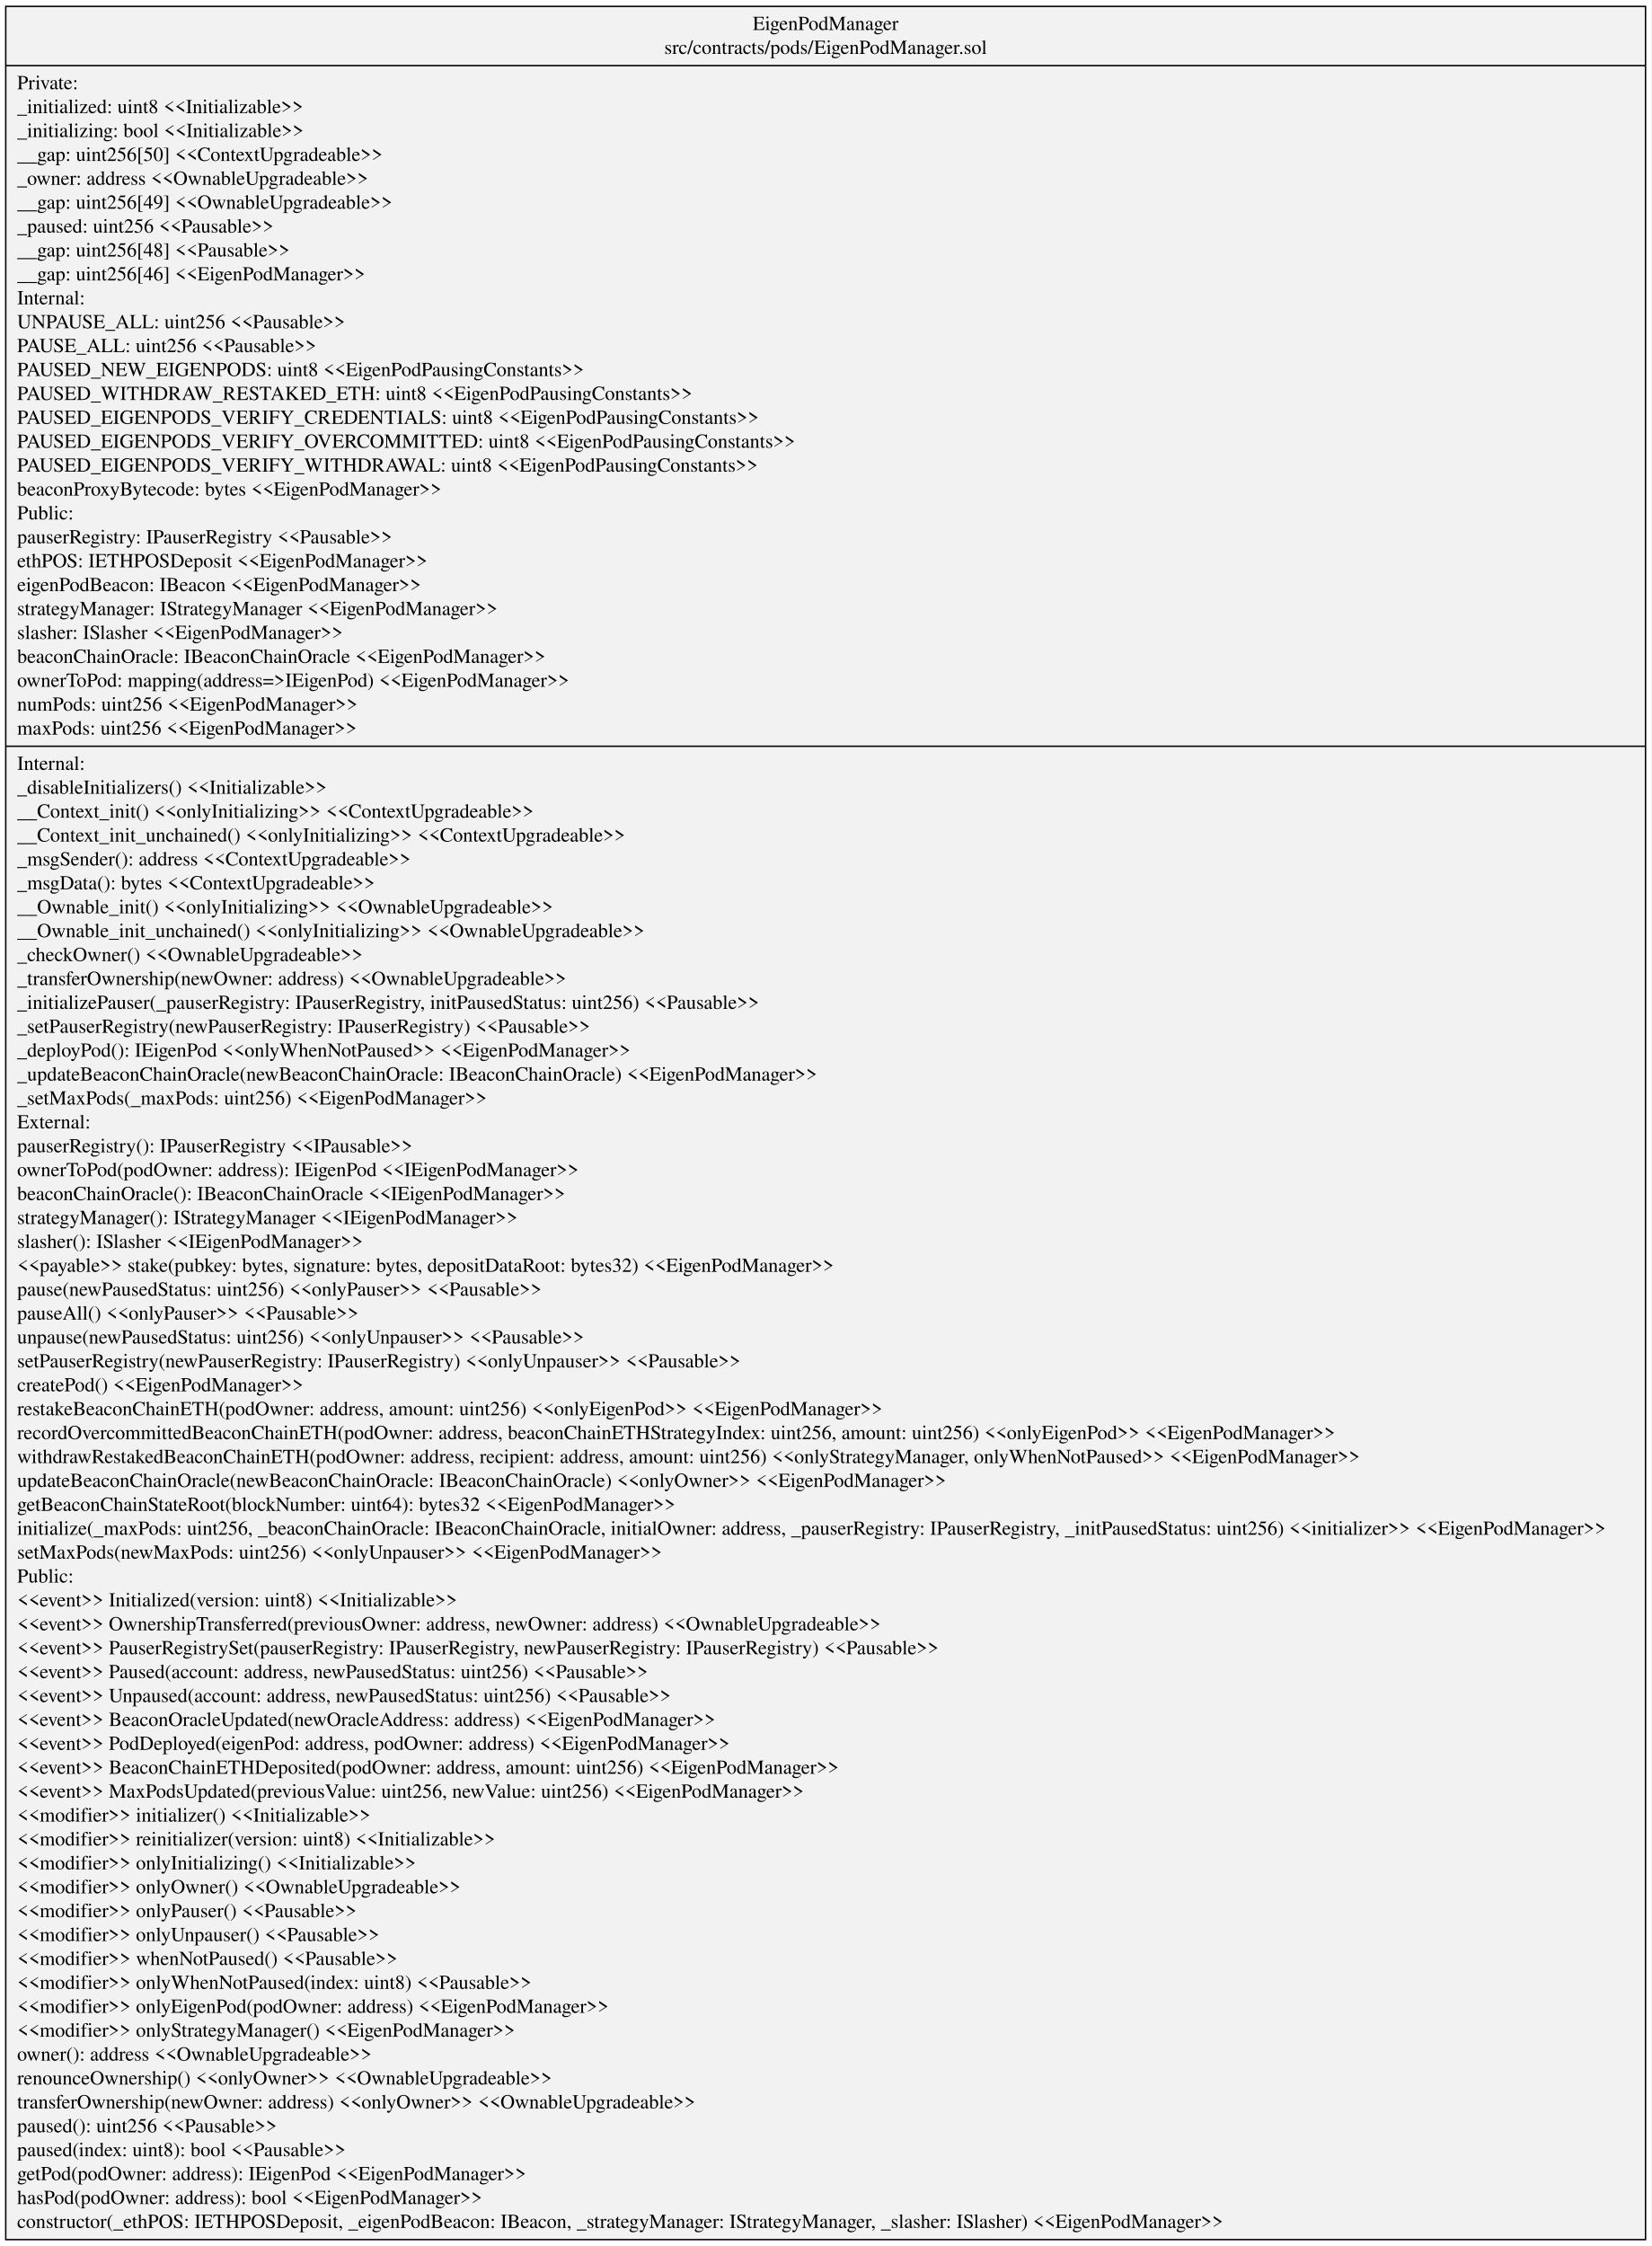
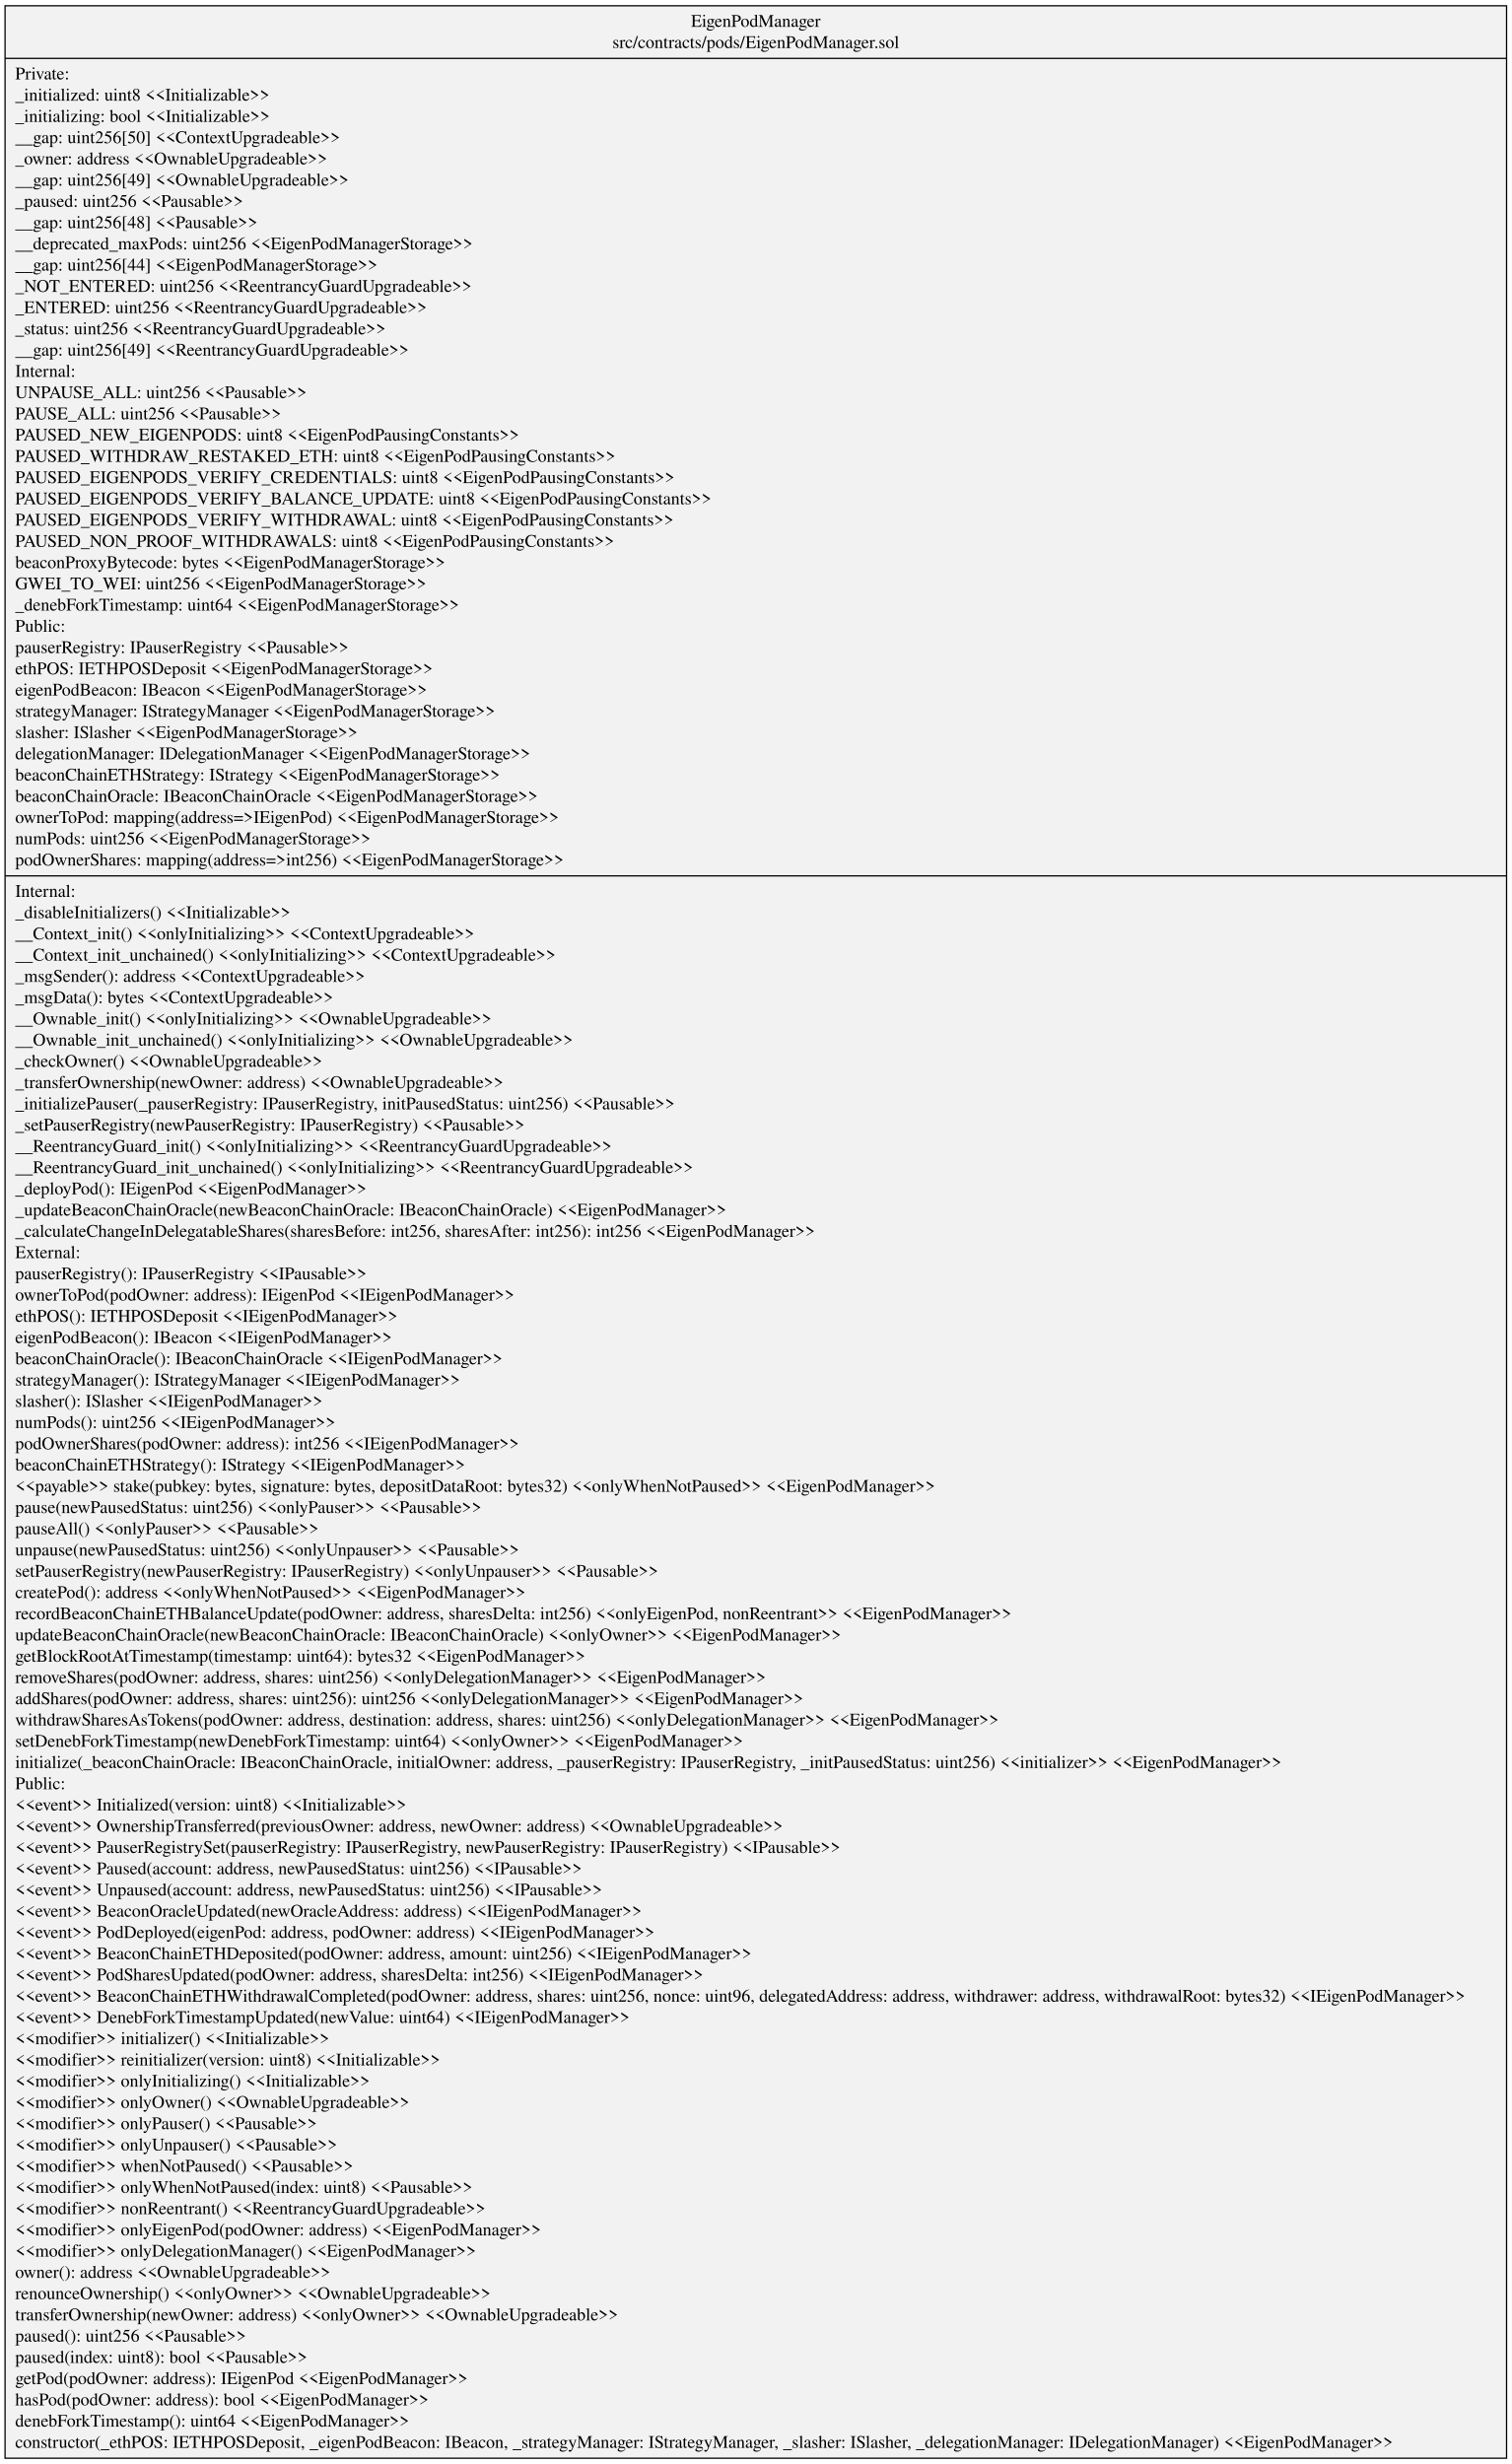
- <svg xmlns="http://www.w3.org/2000/svg" width="1161pt" height="1579pt" viewBox="0.00 0.00 1160.63 1578.60">
-   <g id="graph0" class="graph" transform="scale(1 1) rotate(0) translate(4 1574.6)">
-     <polygon fill="white" stroke="transparent" points="-4,4 -4,-1574.6 1156.63,-1574.6 1156.63,4 -4,4" />
+ <svg xmlns="http://www.w3.org/2000/svg" width="1195pt" height="1948pt" viewBox="0.00 0.00 1195.21 1948.20">
+   <g id="graph0" class="graph" transform="scale(1 1) rotate(0) translate(4 1944.2)">
+     <polygon fill="white" stroke="transparent" points="-4,4 -4,-1944.2 1191.21,-1944.2 1191.21,4 -4,4" />
    <g id="node1" class="node">
-       <polygon fill="#f2f2f2" stroke="black" points="0,-0.5 0,-1570.1 1152.63,-1570.1 1152.63,-0.5 0,-0.5" />
-       <text text-anchor="middle" x="576.32" y="-1553.5" font-family="Times,serif" font-size="14.00">EigenPodManager</text>
-       <text text-anchor="middle" x="576.32" y="-1536.7" font-family="Times,serif" font-size="14.00">src/contracts/pods/EigenPodManager.sol</text>
-       <polyline fill="none" stroke="black" points="0,-1528.5 1152.63,-1528.5 " />
-       <text text-anchor="start" x="8" y="-1511.9" font-family="Times,serif" font-size="14.00">Private:</text>
-       <text text-anchor="start" x="8" y="-1495.1" font-family="Times,serif" font-size="14.00">   _initialized: uint8 &lt;&lt;Initializable&gt;&gt;</text>
-       <text text-anchor="start" x="8" y="-1478.3" font-family="Times,serif" font-size="14.00">   _initializing: bool &lt;&lt;Initializable&gt;&gt;</text>
-       <text text-anchor="start" x="8" y="-1461.5" font-family="Times,serif" font-size="14.00">   __gap: uint256[50] &lt;&lt;ContextUpgradeable&gt;&gt;</text>
-       <text text-anchor="start" x="8" y="-1444.7" font-family="Times,serif" font-size="14.00">   _owner: address &lt;&lt;OwnableUpgradeable&gt;&gt;</text>
-       <text text-anchor="start" x="8" y="-1427.9" font-family="Times,serif" font-size="14.00">   __gap: uint256[49] &lt;&lt;OwnableUpgradeable&gt;&gt;</text>
-       <text text-anchor="start" x="8" y="-1411.1" font-family="Times,serif" font-size="14.00">   _paused: uint256 &lt;&lt;Pausable&gt;&gt;</text>
-       <text text-anchor="start" x="8" y="-1394.3" font-family="Times,serif" font-size="14.00">   __gap: uint256[48] &lt;&lt;Pausable&gt;&gt;</text>
-       <text text-anchor="start" x="8" y="-1377.5" font-family="Times,serif" font-size="14.00">   __gap: uint256[46] &lt;&lt;EigenPodManager&gt;&gt;</text>
-       <text text-anchor="start" x="8" y="-1360.7" font-family="Times,serif" font-size="14.00">Internal:</text>
-       <text text-anchor="start" x="8" y="-1343.9" font-family="Times,serif" font-size="14.00">   UNPAUSE_ALL: uint256 &lt;&lt;Pausable&gt;&gt;</text>
-       <text text-anchor="start" x="8" y="-1327.1" font-family="Times,serif" font-size="14.00">   PAUSE_ALL: uint256 &lt;&lt;Pausable&gt;&gt;</text>
-       <text text-anchor="start" x="8" y="-1310.3" font-family="Times,serif" font-size="14.00">   PAUSED_NEW_EIGENPODS: uint8 &lt;&lt;EigenPodPausingConstants&gt;&gt;</text>
-       <text text-anchor="start" x="8" y="-1293.5" font-family="Times,serif" font-size="14.00">   PAUSED_WITHDRAW_RESTAKED_ETH: uint8 &lt;&lt;EigenPodPausingConstants&gt;&gt;</text>
-       <text text-anchor="start" x="8" y="-1276.7" font-family="Times,serif" font-size="14.00">   PAUSED_EIGENPODS_VERIFY_CREDENTIALS: uint8 &lt;&lt;EigenPodPausingConstants&gt;&gt;</text>
-       <text text-anchor="start" x="8" y="-1259.9" font-family="Times,serif" font-size="14.00">   PAUSED_EIGENPODS_VERIFY_OVERCOMMITTED: uint8 &lt;&lt;EigenPodPausingConstants&gt;&gt;</text>
-       <text text-anchor="start" x="8" y="-1243.1" font-family="Times,serif" font-size="14.00">   PAUSED_EIGENPODS_VERIFY_WITHDRAWAL: uint8 &lt;&lt;EigenPodPausingConstants&gt;&gt;</text>
-       <text text-anchor="start" x="8" y="-1226.3" font-family="Times,serif" font-size="14.00">   beaconProxyBytecode: bytes &lt;&lt;EigenPodManager&gt;&gt;</text>
-       <text text-anchor="start" x="8" y="-1209.5" font-family="Times,serif" font-size="14.00">Public:</text>
-       <text text-anchor="start" x="8" y="-1192.7" font-family="Times,serif" font-size="14.00">   pauserRegistry: IPauserRegistry &lt;&lt;Pausable&gt;&gt;</text>
-       <text text-anchor="start" x="8" y="-1175.9" font-family="Times,serif" font-size="14.00">   ethPOS: IETHPOSDeposit &lt;&lt;EigenPodManager&gt;&gt;</text>
-       <text text-anchor="start" x="8" y="-1159.1" font-family="Times,serif" font-size="14.00">   eigenPodBeacon: IBeacon &lt;&lt;EigenPodManager&gt;&gt;</text>
-       <text text-anchor="start" x="8" y="-1142.3" font-family="Times,serif" font-size="14.00">   strategyManager: IStrategyManager &lt;&lt;EigenPodManager&gt;&gt;</text>
-       <text text-anchor="start" x="8" y="-1125.5" font-family="Times,serif" font-size="14.00">   slasher: ISlasher &lt;&lt;EigenPodManager&gt;&gt;</text>
-       <text text-anchor="start" x="8" y="-1108.7" font-family="Times,serif" font-size="14.00">   beaconChainOracle: IBeaconChainOracle &lt;&lt;EigenPodManager&gt;&gt;</text>
-       <text text-anchor="start" x="8" y="-1091.9" font-family="Times,serif" font-size="14.00">   ownerToPod: mapping(address=&gt;IEigenPod) &lt;&lt;EigenPodManager&gt;&gt;</text>
-       <text text-anchor="start" x="8" y="-1075.1" font-family="Times,serif" font-size="14.00">   numPods: uint256 &lt;&lt;EigenPodManager&gt;&gt;</text>
-       <text text-anchor="start" x="8" y="-1058.3" font-family="Times,serif" font-size="14.00">   maxPods: uint256 &lt;&lt;EigenPodManager&gt;&gt;</text>
-       <polyline fill="none" stroke="black" points="0,-1050.1 1152.63,-1050.1 " />
-       <text text-anchor="start" x="8" y="-1033.5" font-family="Times,serif" font-size="14.00">Internal:</text>
-       <text text-anchor="start" x="8" y="-1016.7" font-family="Times,serif" font-size="14.00">    _disableInitializers() &lt;&lt;Initializable&gt;&gt;</text>
-       <text text-anchor="start" x="8" y="-999.9" font-family="Times,serif" font-size="14.00">    __Context_init() &lt;&lt;onlyInitializing&gt;&gt; &lt;&lt;ContextUpgradeable&gt;&gt;</text>
-       <text text-anchor="start" x="8" y="-983.1" font-family="Times,serif" font-size="14.00">    __Context_init_unchained() &lt;&lt;onlyInitializing&gt;&gt; &lt;&lt;ContextUpgradeable&gt;&gt;</text>
-       <text text-anchor="start" x="8" y="-966.3" font-family="Times,serif" font-size="14.00">    _msgSender(): address &lt;&lt;ContextUpgradeable&gt;&gt;</text>
-       <text text-anchor="start" x="8" y="-949.5" font-family="Times,serif" font-size="14.00">    _msgData(): bytes &lt;&lt;ContextUpgradeable&gt;&gt;</text>
-       <text text-anchor="start" x="8" y="-932.7" font-family="Times,serif" font-size="14.00">    __Ownable_init() &lt;&lt;onlyInitializing&gt;&gt; &lt;&lt;OwnableUpgradeable&gt;&gt;</text>
-       <text text-anchor="start" x="8" y="-915.9" font-family="Times,serif" font-size="14.00">    __Ownable_init_unchained() &lt;&lt;onlyInitializing&gt;&gt; &lt;&lt;OwnableUpgradeable&gt;&gt;</text>
-       <text text-anchor="start" x="8" y="-899.1" font-family="Times,serif" font-size="14.00">    _checkOwner() &lt;&lt;OwnableUpgradeable&gt;&gt;</text>
-       <text text-anchor="start" x="8" y="-882.3" font-family="Times,serif" font-size="14.00">    _transferOwnership(newOwner: address) &lt;&lt;OwnableUpgradeable&gt;&gt;</text>
-       <text text-anchor="start" x="8" y="-865.5" font-family="Times,serif" font-size="14.00">    _initializePauser(_pauserRegistry: IPauserRegistry, initPausedStatus: uint256) &lt;&lt;Pausable&gt;&gt;</text>
-       <text text-anchor="start" x="8" y="-848.7" font-family="Times,serif" font-size="14.00">    _setPauserRegistry(newPauserRegistry: IPauserRegistry) &lt;&lt;Pausable&gt;&gt;</text>
-       <text text-anchor="start" x="8" y="-831.9" font-family="Times,serif" font-size="14.00">    _deployPod(): IEigenPod &lt;&lt;onlyWhenNotPaused&gt;&gt; &lt;&lt;EigenPodManager&gt;&gt;</text>
-       <text text-anchor="start" x="8" y="-815.1" font-family="Times,serif" font-size="14.00">    _updateBeaconChainOracle(newBeaconChainOracle: IBeaconChainOracle) &lt;&lt;EigenPodManager&gt;&gt;</text>
-       <text text-anchor="start" x="8" y="-798.3" font-family="Times,serif" font-size="14.00">    _setMaxPods(_maxPods: uint256) &lt;&lt;EigenPodManager&gt;&gt;</text>
-       <text text-anchor="start" x="8" y="-781.5" font-family="Times,serif" font-size="14.00">External:</text>
-       <text text-anchor="start" x="8" y="-764.7" font-family="Times,serif" font-size="14.00">     pauserRegistry(): IPauserRegistry &lt;&lt;IPausable&gt;&gt;</text>
-       <text text-anchor="start" x="8" y="-747.9" font-family="Times,serif" font-size="14.00">     ownerToPod(podOwner: address): IEigenPod &lt;&lt;IEigenPodManager&gt;&gt;</text>
-       <text text-anchor="start" x="8" y="-731.1" font-family="Times,serif" font-size="14.00">     beaconChainOracle(): IBeaconChainOracle &lt;&lt;IEigenPodManager&gt;&gt;</text>
-       <text text-anchor="start" x="8" y="-714.3" font-family="Times,serif" font-size="14.00">     strategyManager(): IStrategyManager &lt;&lt;IEigenPodManager&gt;&gt;</text>
-       <text text-anchor="start" x="8" y="-697.5" font-family="Times,serif" font-size="14.00">     slasher(): ISlasher &lt;&lt;IEigenPodManager&gt;&gt;</text>
-       <text text-anchor="start" x="8" y="-680.7" font-family="Times,serif" font-size="14.00">    &lt;&lt;payable&gt;&gt; stake(pubkey: bytes, signature: bytes, depositDataRoot: bytes32) &lt;&lt;EigenPodManager&gt;&gt;</text>
-       <text text-anchor="start" x="8" y="-663.9" font-family="Times,serif" font-size="14.00">    pause(newPausedStatus: uint256) &lt;&lt;onlyPauser&gt;&gt; &lt;&lt;Pausable&gt;&gt;</text>
-       <text text-anchor="start" x="8" y="-647.1" font-family="Times,serif" font-size="14.00">    pauseAll() &lt;&lt;onlyPauser&gt;&gt; &lt;&lt;Pausable&gt;&gt;</text>
-       <text text-anchor="start" x="8" y="-630.3" font-family="Times,serif" font-size="14.00">    unpause(newPausedStatus: uint256) &lt;&lt;onlyUnpauser&gt;&gt; &lt;&lt;Pausable&gt;&gt;</text>
-       <text text-anchor="start" x="8" y="-613.5" font-family="Times,serif" font-size="14.00">    setPauserRegistry(newPauserRegistry: IPauserRegistry) &lt;&lt;onlyUnpauser&gt;&gt; &lt;&lt;Pausable&gt;&gt;</text>
-       <text text-anchor="start" x="8" y="-596.7" font-family="Times,serif" font-size="14.00">    createPod() &lt;&lt;EigenPodManager&gt;&gt;</text>
-       <text text-anchor="start" x="8" y="-579.9" font-family="Times,serif" font-size="14.00">    restakeBeaconChainETH(podOwner: address, amount: uint256) &lt;&lt;onlyEigenPod&gt;&gt; &lt;&lt;EigenPodManager&gt;&gt;</text>
-       <text text-anchor="start" x="8" y="-563.1" font-family="Times,serif" font-size="14.00">    recordOvercommittedBeaconChainETH(podOwner: address, beaconChainETHStrategyIndex: uint256, amount: uint256) &lt;&lt;onlyEigenPod&gt;&gt; &lt;&lt;EigenPodManager&gt;&gt;</text>
-       <text text-anchor="start" x="8" y="-546.3" font-family="Times,serif" font-size="14.00">    withdrawRestakedBeaconChainETH(podOwner: address, recipient: address, amount: uint256) &lt;&lt;onlyStrategyManager, onlyWhenNotPaused&gt;&gt; &lt;&lt;EigenPodManager&gt;&gt;</text>
-       <text text-anchor="start" x="8" y="-529.5" font-family="Times,serif" font-size="14.00">    updateBeaconChainOracle(newBeaconChainOracle: IBeaconChainOracle) &lt;&lt;onlyOwner&gt;&gt; &lt;&lt;EigenPodManager&gt;&gt;</text>
-       <text text-anchor="start" x="8" y="-512.7" font-family="Times,serif" font-size="14.00">    getBeaconChainStateRoot(blockNumber: uint64): bytes32 &lt;&lt;EigenPodManager&gt;&gt;</text>
-       <text text-anchor="start" x="8" y="-495.9" font-family="Times,serif" font-size="14.00">    initialize(_maxPods: uint256, _beaconChainOracle: IBeaconChainOracle, initialOwner: address, _pauserRegistry: IPauserRegistry, _initPausedStatus: uint256) &lt;&lt;initializer&gt;&gt; &lt;&lt;EigenPodManager&gt;&gt;</text>
-       <text text-anchor="start" x="8" y="-479.1" font-family="Times,serif" font-size="14.00">    setMaxPods(newMaxPods: uint256) &lt;&lt;onlyUnpauser&gt;&gt; &lt;&lt;EigenPodManager&gt;&gt;</text>
-       <text text-anchor="start" x="8" y="-462.3" font-family="Times,serif" font-size="14.00">Public:</text>
-       <text text-anchor="start" x="8" y="-445.5" font-family="Times,serif" font-size="14.00">    &lt;&lt;event&gt;&gt; Initialized(version: uint8) &lt;&lt;Initializable&gt;&gt;</text>
-       <text text-anchor="start" x="8" y="-428.7" font-family="Times,serif" font-size="14.00">    &lt;&lt;event&gt;&gt; OwnershipTransferred(previousOwner: address, newOwner: address) &lt;&lt;OwnableUpgradeable&gt;&gt;</text>
-       <text text-anchor="start" x="8" y="-411.9" font-family="Times,serif" font-size="14.00">    &lt;&lt;event&gt;&gt; PauserRegistrySet(pauserRegistry: IPauserRegistry, newPauserRegistry: IPauserRegistry) &lt;&lt;Pausable&gt;&gt;</text>
-       <text text-anchor="start" x="8" y="-395.1" font-family="Times,serif" font-size="14.00">    &lt;&lt;event&gt;&gt; Paused(account: address, newPausedStatus: uint256) &lt;&lt;Pausable&gt;&gt;</text>
-       <text text-anchor="start" x="8" y="-378.3" font-family="Times,serif" font-size="14.00">    &lt;&lt;event&gt;&gt; Unpaused(account: address, newPausedStatus: uint256) &lt;&lt;Pausable&gt;&gt;</text>
-       <text text-anchor="start" x="8" y="-361.5" font-family="Times,serif" font-size="14.00">    &lt;&lt;event&gt;&gt; BeaconOracleUpdated(newOracleAddress: address) &lt;&lt;EigenPodManager&gt;&gt;</text>
-       <text text-anchor="start" x="8" y="-344.7" font-family="Times,serif" font-size="14.00">    &lt;&lt;event&gt;&gt; PodDeployed(eigenPod: address, podOwner: address) &lt;&lt;EigenPodManager&gt;&gt;</text>
-       <text text-anchor="start" x="8" y="-327.9" font-family="Times,serif" font-size="14.00">    &lt;&lt;event&gt;&gt; BeaconChainETHDeposited(podOwner: address, amount: uint256) &lt;&lt;EigenPodManager&gt;&gt;</text>
-       <text text-anchor="start" x="8" y="-311.1" font-family="Times,serif" font-size="14.00">    &lt;&lt;event&gt;&gt; MaxPodsUpdated(previousValue: uint256, newValue: uint256) &lt;&lt;EigenPodManager&gt;&gt;</text>
-       <text text-anchor="start" x="8" y="-294.3" font-family="Times,serif" font-size="14.00">    &lt;&lt;modifier&gt;&gt; initializer() &lt;&lt;Initializable&gt;&gt;</text>
-       <text text-anchor="start" x="8" y="-277.5" font-family="Times,serif" font-size="14.00">    &lt;&lt;modifier&gt;&gt; reinitializer(version: uint8) &lt;&lt;Initializable&gt;&gt;</text>
-       <text text-anchor="start" x="8" y="-260.7" font-family="Times,serif" font-size="14.00">    &lt;&lt;modifier&gt;&gt; onlyInitializing() &lt;&lt;Initializable&gt;&gt;</text>
-       <text text-anchor="start" x="8" y="-243.9" font-family="Times,serif" font-size="14.00">    &lt;&lt;modifier&gt;&gt; onlyOwner() &lt;&lt;OwnableUpgradeable&gt;&gt;</text>
-       <text text-anchor="start" x="8" y="-227.1" font-family="Times,serif" font-size="14.00">    &lt;&lt;modifier&gt;&gt; onlyPauser() &lt;&lt;Pausable&gt;&gt;</text>
-       <text text-anchor="start" x="8" y="-210.3" font-family="Times,serif" font-size="14.00">    &lt;&lt;modifier&gt;&gt; onlyUnpauser() &lt;&lt;Pausable&gt;&gt;</text>
-       <text text-anchor="start" x="8" y="-193.5" font-family="Times,serif" font-size="14.00">    &lt;&lt;modifier&gt;&gt; whenNotPaused() &lt;&lt;Pausable&gt;&gt;</text>
-       <text text-anchor="start" x="8" y="-176.7" font-family="Times,serif" font-size="14.00">    &lt;&lt;modifier&gt;&gt; onlyWhenNotPaused(index: uint8) &lt;&lt;Pausable&gt;&gt;</text>
-       <text text-anchor="start" x="8" y="-159.9" font-family="Times,serif" font-size="14.00">    &lt;&lt;modifier&gt;&gt; onlyEigenPod(podOwner: address) &lt;&lt;EigenPodManager&gt;&gt;</text>
-       <text text-anchor="start" x="8" y="-143.1" font-family="Times,serif" font-size="14.00">    &lt;&lt;modifier&gt;&gt; onlyStrategyManager() &lt;&lt;EigenPodManager&gt;&gt;</text>
-       <text text-anchor="start" x="8" y="-126.3" font-family="Times,serif" font-size="14.00">    owner(): address &lt;&lt;OwnableUpgradeable&gt;&gt;</text>
-       <text text-anchor="start" x="8" y="-109.5" font-family="Times,serif" font-size="14.00">    renounceOwnership() &lt;&lt;onlyOwner&gt;&gt; &lt;&lt;OwnableUpgradeable&gt;&gt;</text>
-       <text text-anchor="start" x="8" y="-92.7" font-family="Times,serif" font-size="14.00">    transferOwnership(newOwner: address) &lt;&lt;onlyOwner&gt;&gt; &lt;&lt;OwnableUpgradeable&gt;&gt;</text>
-       <text text-anchor="start" x="8" y="-75.9" font-family="Times,serif" font-size="14.00">    paused(): uint256 &lt;&lt;Pausable&gt;&gt;</text>
-       <text text-anchor="start" x="8" y="-59.1" font-family="Times,serif" font-size="14.00">    paused(index: uint8): bool &lt;&lt;Pausable&gt;&gt;</text>
-       <text text-anchor="start" x="8" y="-42.3" font-family="Times,serif" font-size="14.00">    getPod(podOwner: address): IEigenPod &lt;&lt;EigenPodManager&gt;&gt;</text>
-       <text text-anchor="start" x="8" y="-25.5" font-family="Times,serif" font-size="14.00">    hasPod(podOwner: address): bool &lt;&lt;EigenPodManager&gt;&gt;</text>
-       <text text-anchor="start" x="8" y="-8.7" font-family="Times,serif" font-size="14.00">    constructor(_ethPOS: IETHPOSDeposit, _eigenPodBeacon: IBeacon, _strategyManager: IStrategyManager, _slasher: ISlasher) &lt;&lt;EigenPodManager&gt;&gt;</text>
+       <polygon fill="#f2f2f2" stroke="black" points="0,-0.5 0,-1939.7 1187.21,-1939.7 1187.21,-0.5 0,-0.5" />
+       <text text-anchor="middle" x="593.6" y="-1923.1" font-family="Times,serif" font-size="14.00">EigenPodManager</text>
+       <text text-anchor="middle" x="593.6" y="-1906.3" font-family="Times,serif" font-size="14.00">src/contracts/pods/EigenPodManager.sol</text>
+       <polyline fill="none" stroke="black" points="0,-1898.1 1187.21,-1898.1 " />
+       <text text-anchor="start" x="8" y="-1881.5" font-family="Times,serif" font-size="14.00">Private:</text>
+       <text text-anchor="start" x="8" y="-1864.7" font-family="Times,serif" font-size="14.00">   _initialized: uint8 &lt;&lt;Initializable&gt;&gt;</text>
+       <text text-anchor="start" x="8" y="-1847.9" font-family="Times,serif" font-size="14.00">   _initializing: bool &lt;&lt;Initializable&gt;&gt;</text>
+       <text text-anchor="start" x="8" y="-1831.1" font-family="Times,serif" font-size="14.00">   __gap: uint256[50] &lt;&lt;ContextUpgradeable&gt;&gt;</text>
+       <text text-anchor="start" x="8" y="-1814.3" font-family="Times,serif" font-size="14.00">   _owner: address &lt;&lt;OwnableUpgradeable&gt;&gt;</text>
+       <text text-anchor="start" x="8" y="-1797.5" font-family="Times,serif" font-size="14.00">   __gap: uint256[49] &lt;&lt;OwnableUpgradeable&gt;&gt;</text>
+       <text text-anchor="start" x="8" y="-1780.7" font-family="Times,serif" font-size="14.00">   _paused: uint256 &lt;&lt;Pausable&gt;&gt;</text>
+       <text text-anchor="start" x="8" y="-1763.9" font-family="Times,serif" font-size="14.00">   __gap: uint256[48] &lt;&lt;Pausable&gt;&gt;</text>
+       <text text-anchor="start" x="8" y="-1747.1" font-family="Times,serif" font-size="14.00">   __deprecated_maxPods: uint256 &lt;&lt;EigenPodManagerStorage&gt;&gt;</text>
+       <text text-anchor="start" x="8" y="-1730.3" font-family="Times,serif" font-size="14.00">   __gap: uint256[44] &lt;&lt;EigenPodManagerStorage&gt;&gt;</text>
+       <text text-anchor="start" x="8" y="-1713.5" font-family="Times,serif" font-size="14.00">   _NOT_ENTERED: uint256 &lt;&lt;ReentrancyGuardUpgradeable&gt;&gt;</text>
+       <text text-anchor="start" x="8" y="-1696.7" font-family="Times,serif" font-size="14.00">   _ENTERED: uint256 &lt;&lt;ReentrancyGuardUpgradeable&gt;&gt;</text>
+       <text text-anchor="start" x="8" y="-1679.9" font-family="Times,serif" font-size="14.00">   _status: uint256 &lt;&lt;ReentrancyGuardUpgradeable&gt;&gt;</text>
+       <text text-anchor="start" x="8" y="-1663.1" font-family="Times,serif" font-size="14.00">   __gap: uint256[49] &lt;&lt;ReentrancyGuardUpgradeable&gt;&gt;</text>
+       <text text-anchor="start" x="8" y="-1646.3" font-family="Times,serif" font-size="14.00">Internal:</text>
+       <text text-anchor="start" x="8" y="-1629.5" font-family="Times,serif" font-size="14.00">   UNPAUSE_ALL: uint256 &lt;&lt;Pausable&gt;&gt;</text>
+       <text text-anchor="start" x="8" y="-1612.7" font-family="Times,serif" font-size="14.00">   PAUSE_ALL: uint256 &lt;&lt;Pausable&gt;&gt;</text>
+       <text text-anchor="start" x="8" y="-1595.9" font-family="Times,serif" font-size="14.00">   PAUSED_NEW_EIGENPODS: uint8 &lt;&lt;EigenPodPausingConstants&gt;&gt;</text>
+       <text text-anchor="start" x="8" y="-1579.1" font-family="Times,serif" font-size="14.00">   PAUSED_WITHDRAW_RESTAKED_ETH: uint8 &lt;&lt;EigenPodPausingConstants&gt;&gt;</text>
+       <text text-anchor="start" x="8" y="-1562.3" font-family="Times,serif" font-size="14.00">   PAUSED_EIGENPODS_VERIFY_CREDENTIALS: uint8 &lt;&lt;EigenPodPausingConstants&gt;&gt;</text>
+       <text text-anchor="start" x="8" y="-1545.5" font-family="Times,serif" font-size="14.00">   PAUSED_EIGENPODS_VERIFY_BALANCE_UPDATE: uint8 &lt;&lt;EigenPodPausingConstants&gt;&gt;</text>
+       <text text-anchor="start" x="8" y="-1528.7" font-family="Times,serif" font-size="14.00">   PAUSED_EIGENPODS_VERIFY_WITHDRAWAL: uint8 &lt;&lt;EigenPodPausingConstants&gt;&gt;</text>
+       <text text-anchor="start" x="8" y="-1511.9" font-family="Times,serif" font-size="14.00">   PAUSED_NON_PROOF_WITHDRAWALS: uint8 &lt;&lt;EigenPodPausingConstants&gt;&gt;</text>
+       <text text-anchor="start" x="8" y="-1495.1" font-family="Times,serif" font-size="14.00">   beaconProxyBytecode: bytes &lt;&lt;EigenPodManagerStorage&gt;&gt;</text>
+       <text text-anchor="start" x="8" y="-1478.3" font-family="Times,serif" font-size="14.00">   GWEI_TO_WEI: uint256 &lt;&lt;EigenPodManagerStorage&gt;&gt;</text>
+       <text text-anchor="start" x="8" y="-1461.5" font-family="Times,serif" font-size="14.00">   _denebForkTimestamp: uint64 &lt;&lt;EigenPodManagerStorage&gt;&gt;</text>
+       <text text-anchor="start" x="8" y="-1444.7" font-family="Times,serif" font-size="14.00">Public:</text>
+       <text text-anchor="start" x="8" y="-1427.9" font-family="Times,serif" font-size="14.00">   pauserRegistry: IPauserRegistry &lt;&lt;Pausable&gt;&gt;</text>
+       <text text-anchor="start" x="8" y="-1411.1" font-family="Times,serif" font-size="14.00">   ethPOS: IETHPOSDeposit &lt;&lt;EigenPodManagerStorage&gt;&gt;</text>
+       <text text-anchor="start" x="8" y="-1394.3" font-family="Times,serif" font-size="14.00">   eigenPodBeacon: IBeacon &lt;&lt;EigenPodManagerStorage&gt;&gt;</text>
+       <text text-anchor="start" x="8" y="-1377.5" font-family="Times,serif" font-size="14.00">   strategyManager: IStrategyManager &lt;&lt;EigenPodManagerStorage&gt;&gt;</text>
+       <text text-anchor="start" x="8" y="-1360.7" font-family="Times,serif" font-size="14.00">   slasher: ISlasher &lt;&lt;EigenPodManagerStorage&gt;&gt;</text>
+       <text text-anchor="start" x="8" y="-1343.9" font-family="Times,serif" font-size="14.00">   delegationManager: IDelegationManager &lt;&lt;EigenPodManagerStorage&gt;&gt;</text>
+       <text text-anchor="start" x="8" y="-1327.1" font-family="Times,serif" font-size="14.00">   beaconChainETHStrategy: IStrategy &lt;&lt;EigenPodManagerStorage&gt;&gt;</text>
+       <text text-anchor="start" x="8" y="-1310.3" font-family="Times,serif" font-size="14.00">   beaconChainOracle: IBeaconChainOracle &lt;&lt;EigenPodManagerStorage&gt;&gt;</text>
+       <text text-anchor="start" x="8" y="-1293.5" font-family="Times,serif" font-size="14.00">   ownerToPod: mapping(address=&gt;IEigenPod) &lt;&lt;EigenPodManagerStorage&gt;&gt;</text>
+       <text text-anchor="start" x="8" y="-1276.7" font-family="Times,serif" font-size="14.00">   numPods: uint256 &lt;&lt;EigenPodManagerStorage&gt;&gt;</text>
+       <text text-anchor="start" x="8" y="-1259.9" font-family="Times,serif" font-size="14.00">   podOwnerShares: mapping(address=&gt;int256) &lt;&lt;EigenPodManagerStorage&gt;&gt;</text>
+       <polyline fill="none" stroke="black" points="0,-1251.7 1187.21,-1251.7 " />
+       <text text-anchor="start" x="8" y="-1235.1" font-family="Times,serif" font-size="14.00">Internal:</text>
+       <text text-anchor="start" x="8" y="-1218.3" font-family="Times,serif" font-size="14.00">    _disableInitializers() &lt;&lt;Initializable&gt;&gt;</text>
+       <text text-anchor="start" x="8" y="-1201.5" font-family="Times,serif" font-size="14.00">    __Context_init() &lt;&lt;onlyInitializing&gt;&gt; &lt;&lt;ContextUpgradeable&gt;&gt;</text>
+       <text text-anchor="start" x="8" y="-1184.7" font-family="Times,serif" font-size="14.00">    __Context_init_unchained() &lt;&lt;onlyInitializing&gt;&gt; &lt;&lt;ContextUpgradeable&gt;&gt;</text>
+       <text text-anchor="start" x="8" y="-1167.9" font-family="Times,serif" font-size="14.00">    _msgSender(): address &lt;&lt;ContextUpgradeable&gt;&gt;</text>
+       <text text-anchor="start" x="8" y="-1151.1" font-family="Times,serif" font-size="14.00">    _msgData(): bytes &lt;&lt;ContextUpgradeable&gt;&gt;</text>
+       <text text-anchor="start" x="8" y="-1134.3" font-family="Times,serif" font-size="14.00">    __Ownable_init() &lt;&lt;onlyInitializing&gt;&gt; &lt;&lt;OwnableUpgradeable&gt;&gt;</text>
+       <text text-anchor="start" x="8" y="-1117.5" font-family="Times,serif" font-size="14.00">    __Ownable_init_unchained() &lt;&lt;onlyInitializing&gt;&gt; &lt;&lt;OwnableUpgradeable&gt;&gt;</text>
+       <text text-anchor="start" x="8" y="-1100.7" font-family="Times,serif" font-size="14.00">    _checkOwner() &lt;&lt;OwnableUpgradeable&gt;&gt;</text>
+       <text text-anchor="start" x="8" y="-1083.9" font-family="Times,serif" font-size="14.00">    _transferOwnership(newOwner: address) &lt;&lt;OwnableUpgradeable&gt;&gt;</text>
+       <text text-anchor="start" x="8" y="-1067.1" font-family="Times,serif" font-size="14.00">    _initializePauser(_pauserRegistry: IPauserRegistry, initPausedStatus: uint256) &lt;&lt;Pausable&gt;&gt;</text>
+       <text text-anchor="start" x="8" y="-1050.3" font-family="Times,serif" font-size="14.00">    _setPauserRegistry(newPauserRegistry: IPauserRegistry) &lt;&lt;Pausable&gt;&gt;</text>
+       <text text-anchor="start" x="8" y="-1033.5" font-family="Times,serif" font-size="14.00">    __ReentrancyGuard_init() &lt;&lt;onlyInitializing&gt;&gt; &lt;&lt;ReentrancyGuardUpgradeable&gt;&gt;</text>
+       <text text-anchor="start" x="8" y="-1016.7" font-family="Times,serif" font-size="14.00">    __ReentrancyGuard_init_unchained() &lt;&lt;onlyInitializing&gt;&gt; &lt;&lt;ReentrancyGuardUpgradeable&gt;&gt;</text>
+       <text text-anchor="start" x="8" y="-999.9" font-family="Times,serif" font-size="14.00">    _deployPod(): IEigenPod &lt;&lt;EigenPodManager&gt;&gt;</text>
+       <text text-anchor="start" x="8" y="-983.1" font-family="Times,serif" font-size="14.00">    _updateBeaconChainOracle(newBeaconChainOracle: IBeaconChainOracle) &lt;&lt;EigenPodManager&gt;&gt;</text>
+       <text text-anchor="start" x="8" y="-966.3" font-family="Times,serif" font-size="14.00">    _calculateChangeInDelegatableShares(sharesBefore: int256, sharesAfter: int256): int256 &lt;&lt;EigenPodManager&gt;&gt;</text>
+       <text text-anchor="start" x="8" y="-949.5" font-family="Times,serif" font-size="14.00">External:</text>
+       <text text-anchor="start" x="8" y="-932.7" font-family="Times,serif" font-size="14.00">     pauserRegistry(): IPauserRegistry &lt;&lt;IPausable&gt;&gt;</text>
+       <text text-anchor="start" x="8" y="-915.9" font-family="Times,serif" font-size="14.00">     ownerToPod(podOwner: address): IEigenPod &lt;&lt;IEigenPodManager&gt;&gt;</text>
+       <text text-anchor="start" x="8" y="-899.1" font-family="Times,serif" font-size="14.00">     ethPOS(): IETHPOSDeposit &lt;&lt;IEigenPodManager&gt;&gt;</text>
+       <text text-anchor="start" x="8" y="-882.3" font-family="Times,serif" font-size="14.00">     eigenPodBeacon(): IBeacon &lt;&lt;IEigenPodManager&gt;&gt;</text>
+       <text text-anchor="start" x="8" y="-865.5" font-family="Times,serif" font-size="14.00">     beaconChainOracle(): IBeaconChainOracle &lt;&lt;IEigenPodManager&gt;&gt;</text>
+       <text text-anchor="start" x="8" y="-848.7" font-family="Times,serif" font-size="14.00">     strategyManager(): IStrategyManager &lt;&lt;IEigenPodManager&gt;&gt;</text>
+       <text text-anchor="start" x="8" y="-831.9" font-family="Times,serif" font-size="14.00">     slasher(): ISlasher &lt;&lt;IEigenPodManager&gt;&gt;</text>
+       <text text-anchor="start" x="8" y="-815.1" font-family="Times,serif" font-size="14.00">     numPods(): uint256 &lt;&lt;IEigenPodManager&gt;&gt;</text>
+       <text text-anchor="start" x="8" y="-798.3" font-family="Times,serif" font-size="14.00">     podOwnerShares(podOwner: address): int256 &lt;&lt;IEigenPodManager&gt;&gt;</text>
+       <text text-anchor="start" x="8" y="-781.5" font-family="Times,serif" font-size="14.00">     beaconChainETHStrategy(): IStrategy &lt;&lt;IEigenPodManager&gt;&gt;</text>
+       <text text-anchor="start" x="8" y="-764.7" font-family="Times,serif" font-size="14.00">    &lt;&lt;payable&gt;&gt; stake(pubkey: bytes, signature: bytes, depositDataRoot: bytes32) &lt;&lt;onlyWhenNotPaused&gt;&gt; &lt;&lt;EigenPodManager&gt;&gt;</text>
+       <text text-anchor="start" x="8" y="-747.9" font-family="Times,serif" font-size="14.00">    pause(newPausedStatus: uint256) &lt;&lt;onlyPauser&gt;&gt; &lt;&lt;Pausable&gt;&gt;</text>
+       <text text-anchor="start" x="8" y="-731.1" font-family="Times,serif" font-size="14.00">    pauseAll() &lt;&lt;onlyPauser&gt;&gt; &lt;&lt;Pausable&gt;&gt;</text>
+       <text text-anchor="start" x="8" y="-714.3" font-family="Times,serif" font-size="14.00">    unpause(newPausedStatus: uint256) &lt;&lt;onlyUnpauser&gt;&gt; &lt;&lt;Pausable&gt;&gt;</text>
+       <text text-anchor="start" x="8" y="-697.5" font-family="Times,serif" font-size="14.00">    setPauserRegistry(newPauserRegistry: IPauserRegistry) &lt;&lt;onlyUnpauser&gt;&gt; &lt;&lt;Pausable&gt;&gt;</text>
+       <text text-anchor="start" x="8" y="-680.7" font-family="Times,serif" font-size="14.00">    createPod(): address &lt;&lt;onlyWhenNotPaused&gt;&gt; &lt;&lt;EigenPodManager&gt;&gt;</text>
+       <text text-anchor="start" x="8" y="-663.9" font-family="Times,serif" font-size="14.00">    recordBeaconChainETHBalanceUpdate(podOwner: address, sharesDelta: int256) &lt;&lt;onlyEigenPod, nonReentrant&gt;&gt; &lt;&lt;EigenPodManager&gt;&gt;</text>
+       <text text-anchor="start" x="8" y="-647.1" font-family="Times,serif" font-size="14.00">    updateBeaconChainOracle(newBeaconChainOracle: IBeaconChainOracle) &lt;&lt;onlyOwner&gt;&gt; &lt;&lt;EigenPodManager&gt;&gt;</text>
+       <text text-anchor="start" x="8" y="-630.3" font-family="Times,serif" font-size="14.00">    getBlockRootAtTimestamp(timestamp: uint64): bytes32 &lt;&lt;EigenPodManager&gt;&gt;</text>
+       <text text-anchor="start" x="8" y="-613.5" font-family="Times,serif" font-size="14.00">    removeShares(podOwner: address, shares: uint256) &lt;&lt;onlyDelegationManager&gt;&gt; &lt;&lt;EigenPodManager&gt;&gt;</text>
+       <text text-anchor="start" x="8" y="-596.7" font-family="Times,serif" font-size="14.00">    addShares(podOwner: address, shares: uint256): uint256 &lt;&lt;onlyDelegationManager&gt;&gt; &lt;&lt;EigenPodManager&gt;&gt;</text>
+       <text text-anchor="start" x="8" y="-579.9" font-family="Times,serif" font-size="14.00">    withdrawSharesAsTokens(podOwner: address, destination: address, shares: uint256) &lt;&lt;onlyDelegationManager&gt;&gt; &lt;&lt;EigenPodManager&gt;&gt;</text>
+       <text text-anchor="start" x="8" y="-563.1" font-family="Times,serif" font-size="14.00">    setDenebForkTimestamp(newDenebForkTimestamp: uint64) &lt;&lt;onlyOwner&gt;&gt; &lt;&lt;EigenPodManager&gt;&gt;</text>
+       <text text-anchor="start" x="8" y="-546.3" font-family="Times,serif" font-size="14.00">    initialize(_beaconChainOracle: IBeaconChainOracle, initialOwner: address, _pauserRegistry: IPauserRegistry, _initPausedStatus: uint256) &lt;&lt;initializer&gt;&gt; &lt;&lt;EigenPodManager&gt;&gt;</text>
+       <text text-anchor="start" x="8" y="-529.5" font-family="Times,serif" font-size="14.00">Public:</text>
+       <text text-anchor="start" x="8" y="-512.7" font-family="Times,serif" font-size="14.00">    &lt;&lt;event&gt;&gt; Initialized(version: uint8) &lt;&lt;Initializable&gt;&gt;</text>
+       <text text-anchor="start" x="8" y="-495.9" font-family="Times,serif" font-size="14.00">    &lt;&lt;event&gt;&gt; OwnershipTransferred(previousOwner: address, newOwner: address) &lt;&lt;OwnableUpgradeable&gt;&gt;</text>
+       <text text-anchor="start" x="8" y="-479.1" font-family="Times,serif" font-size="14.00">    &lt;&lt;event&gt;&gt; PauserRegistrySet(pauserRegistry: IPauserRegistry, newPauserRegistry: IPauserRegistry) &lt;&lt;IPausable&gt;&gt;</text>
+       <text text-anchor="start" x="8" y="-462.3" font-family="Times,serif" font-size="14.00">    &lt;&lt;event&gt;&gt; Paused(account: address, newPausedStatus: uint256) &lt;&lt;IPausable&gt;&gt;</text>
+       <text text-anchor="start" x="8" y="-445.5" font-family="Times,serif" font-size="14.00">    &lt;&lt;event&gt;&gt; Unpaused(account: address, newPausedStatus: uint256) &lt;&lt;IPausable&gt;&gt;</text>
+       <text text-anchor="start" x="8" y="-428.7" font-family="Times,serif" font-size="14.00">    &lt;&lt;event&gt;&gt; BeaconOracleUpdated(newOracleAddress: address) &lt;&lt;IEigenPodManager&gt;&gt;</text>
+       <text text-anchor="start" x="8" y="-411.9" font-family="Times,serif" font-size="14.00">    &lt;&lt;event&gt;&gt; PodDeployed(eigenPod: address, podOwner: address) &lt;&lt;IEigenPodManager&gt;&gt;</text>
+       <text text-anchor="start" x="8" y="-395.1" font-family="Times,serif" font-size="14.00">    &lt;&lt;event&gt;&gt; BeaconChainETHDeposited(podOwner: address, amount: uint256) &lt;&lt;IEigenPodManager&gt;&gt;</text>
+       <text text-anchor="start" x="8" y="-378.3" font-family="Times,serif" font-size="14.00">    &lt;&lt;event&gt;&gt; PodSharesUpdated(podOwner: address, sharesDelta: int256) &lt;&lt;IEigenPodManager&gt;&gt;</text>
+       <text text-anchor="start" x="8" y="-361.5" font-family="Times,serif" font-size="14.00">    &lt;&lt;event&gt;&gt; BeaconChainETHWithdrawalCompleted(podOwner: address, shares: uint256, nonce: uint96, delegatedAddress: address, withdrawer: address, withdrawalRoot: bytes32) &lt;&lt;IEigenPodManager&gt;&gt;</text>
+       <text text-anchor="start" x="8" y="-344.7" font-family="Times,serif" font-size="14.00">    &lt;&lt;event&gt;&gt; DenebForkTimestampUpdated(newValue: uint64) &lt;&lt;IEigenPodManager&gt;&gt;</text>
+       <text text-anchor="start" x="8" y="-327.9" font-family="Times,serif" font-size="14.00">    &lt;&lt;modifier&gt;&gt; initializer() &lt;&lt;Initializable&gt;&gt;</text>
+       <text text-anchor="start" x="8" y="-311.1" font-family="Times,serif" font-size="14.00">    &lt;&lt;modifier&gt;&gt; reinitializer(version: uint8) &lt;&lt;Initializable&gt;&gt;</text>
+       <text text-anchor="start" x="8" y="-294.3" font-family="Times,serif" font-size="14.00">    &lt;&lt;modifier&gt;&gt; onlyInitializing() &lt;&lt;Initializable&gt;&gt;</text>
+       <text text-anchor="start" x="8" y="-277.5" font-family="Times,serif" font-size="14.00">    &lt;&lt;modifier&gt;&gt; onlyOwner() &lt;&lt;OwnableUpgradeable&gt;&gt;</text>
+       <text text-anchor="start" x="8" y="-260.7" font-family="Times,serif" font-size="14.00">    &lt;&lt;modifier&gt;&gt; onlyPauser() &lt;&lt;Pausable&gt;&gt;</text>
+       <text text-anchor="start" x="8" y="-243.9" font-family="Times,serif" font-size="14.00">    &lt;&lt;modifier&gt;&gt; onlyUnpauser() &lt;&lt;Pausable&gt;&gt;</text>
+       <text text-anchor="start" x="8" y="-227.1" font-family="Times,serif" font-size="14.00">    &lt;&lt;modifier&gt;&gt; whenNotPaused() &lt;&lt;Pausable&gt;&gt;</text>
+       <text text-anchor="start" x="8" y="-210.3" font-family="Times,serif" font-size="14.00">    &lt;&lt;modifier&gt;&gt; onlyWhenNotPaused(index: uint8) &lt;&lt;Pausable&gt;&gt;</text>
+       <text text-anchor="start" x="8" y="-193.5" font-family="Times,serif" font-size="14.00">    &lt;&lt;modifier&gt;&gt; nonReentrant() &lt;&lt;ReentrancyGuardUpgradeable&gt;&gt;</text>
+       <text text-anchor="start" x="8" y="-176.7" font-family="Times,serif" font-size="14.00">    &lt;&lt;modifier&gt;&gt; onlyEigenPod(podOwner: address) &lt;&lt;EigenPodManager&gt;&gt;</text>
+       <text text-anchor="start" x="8" y="-159.9" font-family="Times,serif" font-size="14.00">    &lt;&lt;modifier&gt;&gt; onlyDelegationManager() &lt;&lt;EigenPodManager&gt;&gt;</text>
+       <text text-anchor="start" x="8" y="-143.1" font-family="Times,serif" font-size="14.00">    owner(): address &lt;&lt;OwnableUpgradeable&gt;&gt;</text>
+       <text text-anchor="start" x="8" y="-126.3" font-family="Times,serif" font-size="14.00">    renounceOwnership() &lt;&lt;onlyOwner&gt;&gt; &lt;&lt;OwnableUpgradeable&gt;&gt;</text>
+       <text text-anchor="start" x="8" y="-109.5" font-family="Times,serif" font-size="14.00">    transferOwnership(newOwner: address) &lt;&lt;onlyOwner&gt;&gt; &lt;&lt;OwnableUpgradeable&gt;&gt;</text>
+       <text text-anchor="start" x="8" y="-92.7" font-family="Times,serif" font-size="14.00">    paused(): uint256 &lt;&lt;Pausable&gt;&gt;</text>
+       <text text-anchor="start" x="8" y="-75.9" font-family="Times,serif" font-size="14.00">    paused(index: uint8): bool &lt;&lt;Pausable&gt;&gt;</text>
+       <text text-anchor="start" x="8" y="-59.1" font-family="Times,serif" font-size="14.00">    getPod(podOwner: address): IEigenPod &lt;&lt;EigenPodManager&gt;&gt;</text>
+       <text text-anchor="start" x="8" y="-42.3" font-family="Times,serif" font-size="14.00">    hasPod(podOwner: address): bool &lt;&lt;EigenPodManager&gt;&gt;</text>
+       <text text-anchor="start" x="8" y="-25.5" font-family="Times,serif" font-size="14.00">    denebForkTimestamp(): uint64 &lt;&lt;EigenPodManager&gt;&gt;</text>
+       <text text-anchor="start" x="8" y="-8.7" font-family="Times,serif" font-size="14.00">    constructor(_ethPOS: IETHPOSDeposit, _eigenPodBeacon: IBeacon, _strategyManager: IStrategyManager, _slasher: ISlasher, _delegationManager: IDelegationManager) &lt;&lt;EigenPodManager&gt;&gt;</text>
    </g>
  </g>
</svg>
